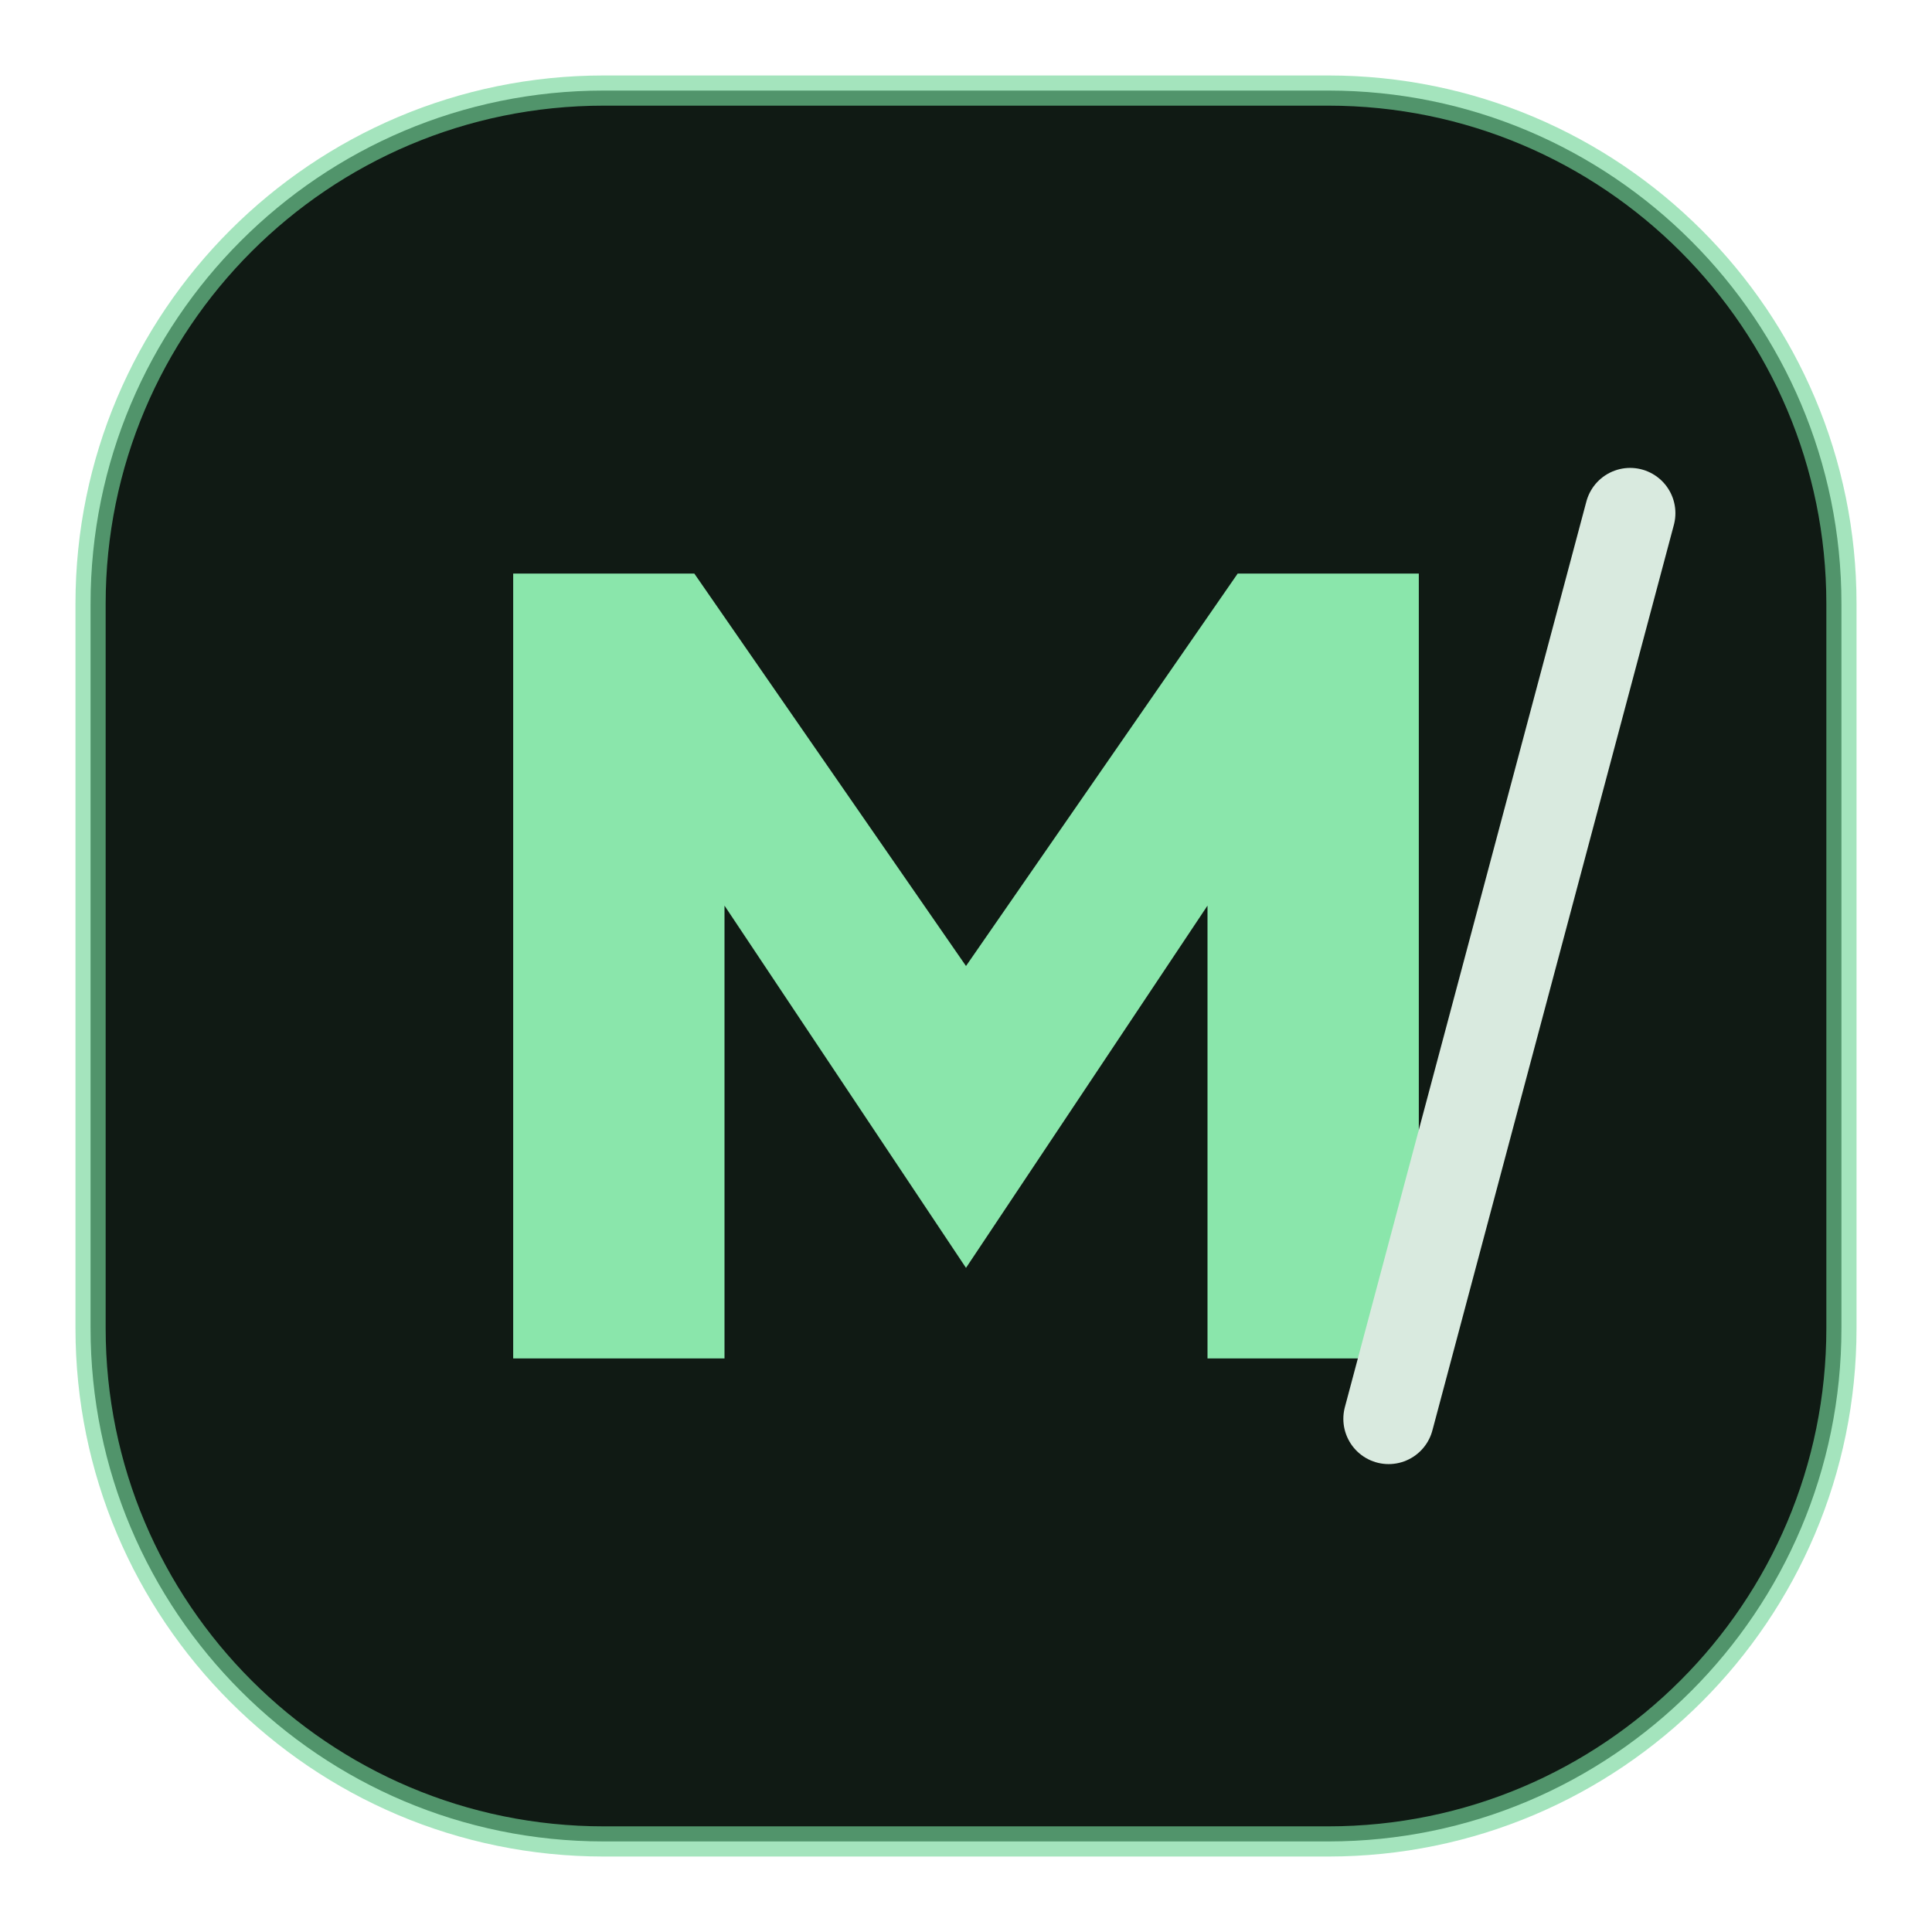
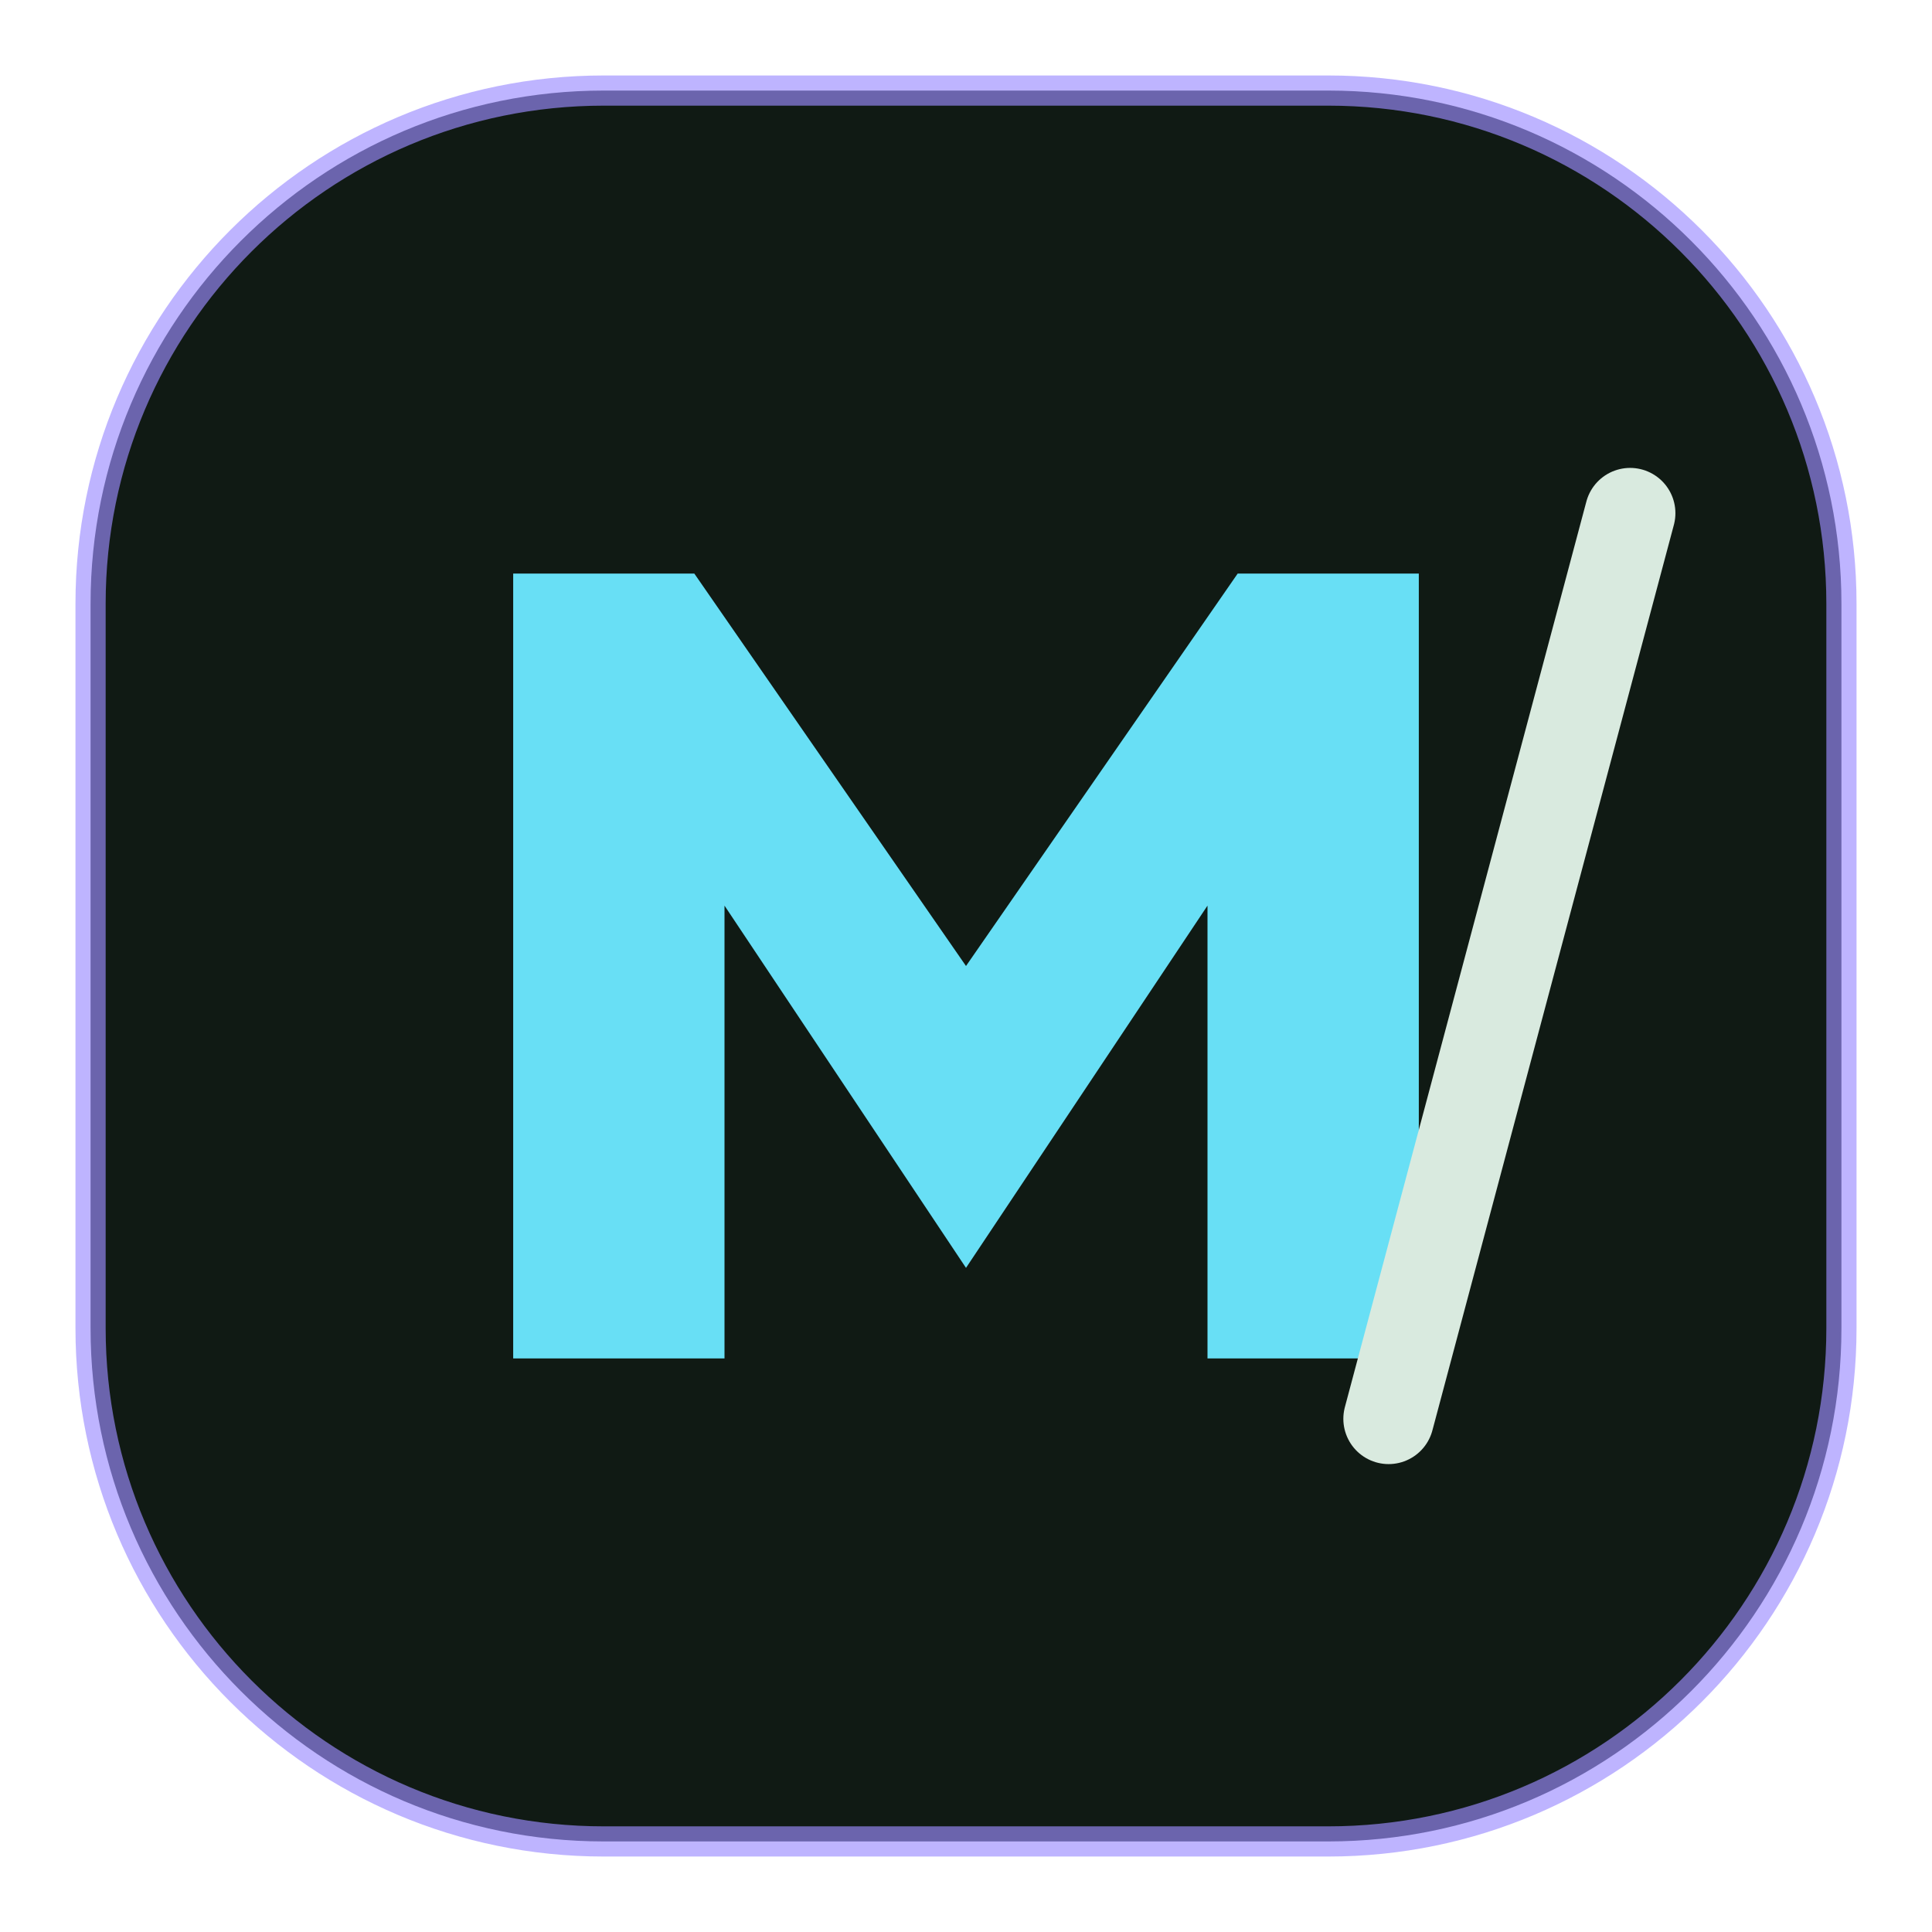
<svg xmlns="http://www.w3.org/2000/svg" viewBox="0 0 64 64">
-   <rect x="3" y="3" width="58" height="58" rx="17" fill="#101a14" stroke="#74d69a" stroke-opacity=".65" />
-   <path d="M17 45V19h6l9 13 9-13h6v26h-7V30L32 42l-8-12v15z" fill="#8ae6ab" />
+   <rect x="3" y="3" width="58" height="58" rx="17" fill="#101a14" stroke="#9c8cff" stroke-opacity=".65" />
+   <path d="M17 45V19h6l9 13 9-13h6v26h-7V30L32 42l-8-12v15z" fill="#68dff5" />
  <path d="m46 47 8-30" stroke="#d9eadf" stroke-width="3" stroke-linecap="round" />
</svg>
